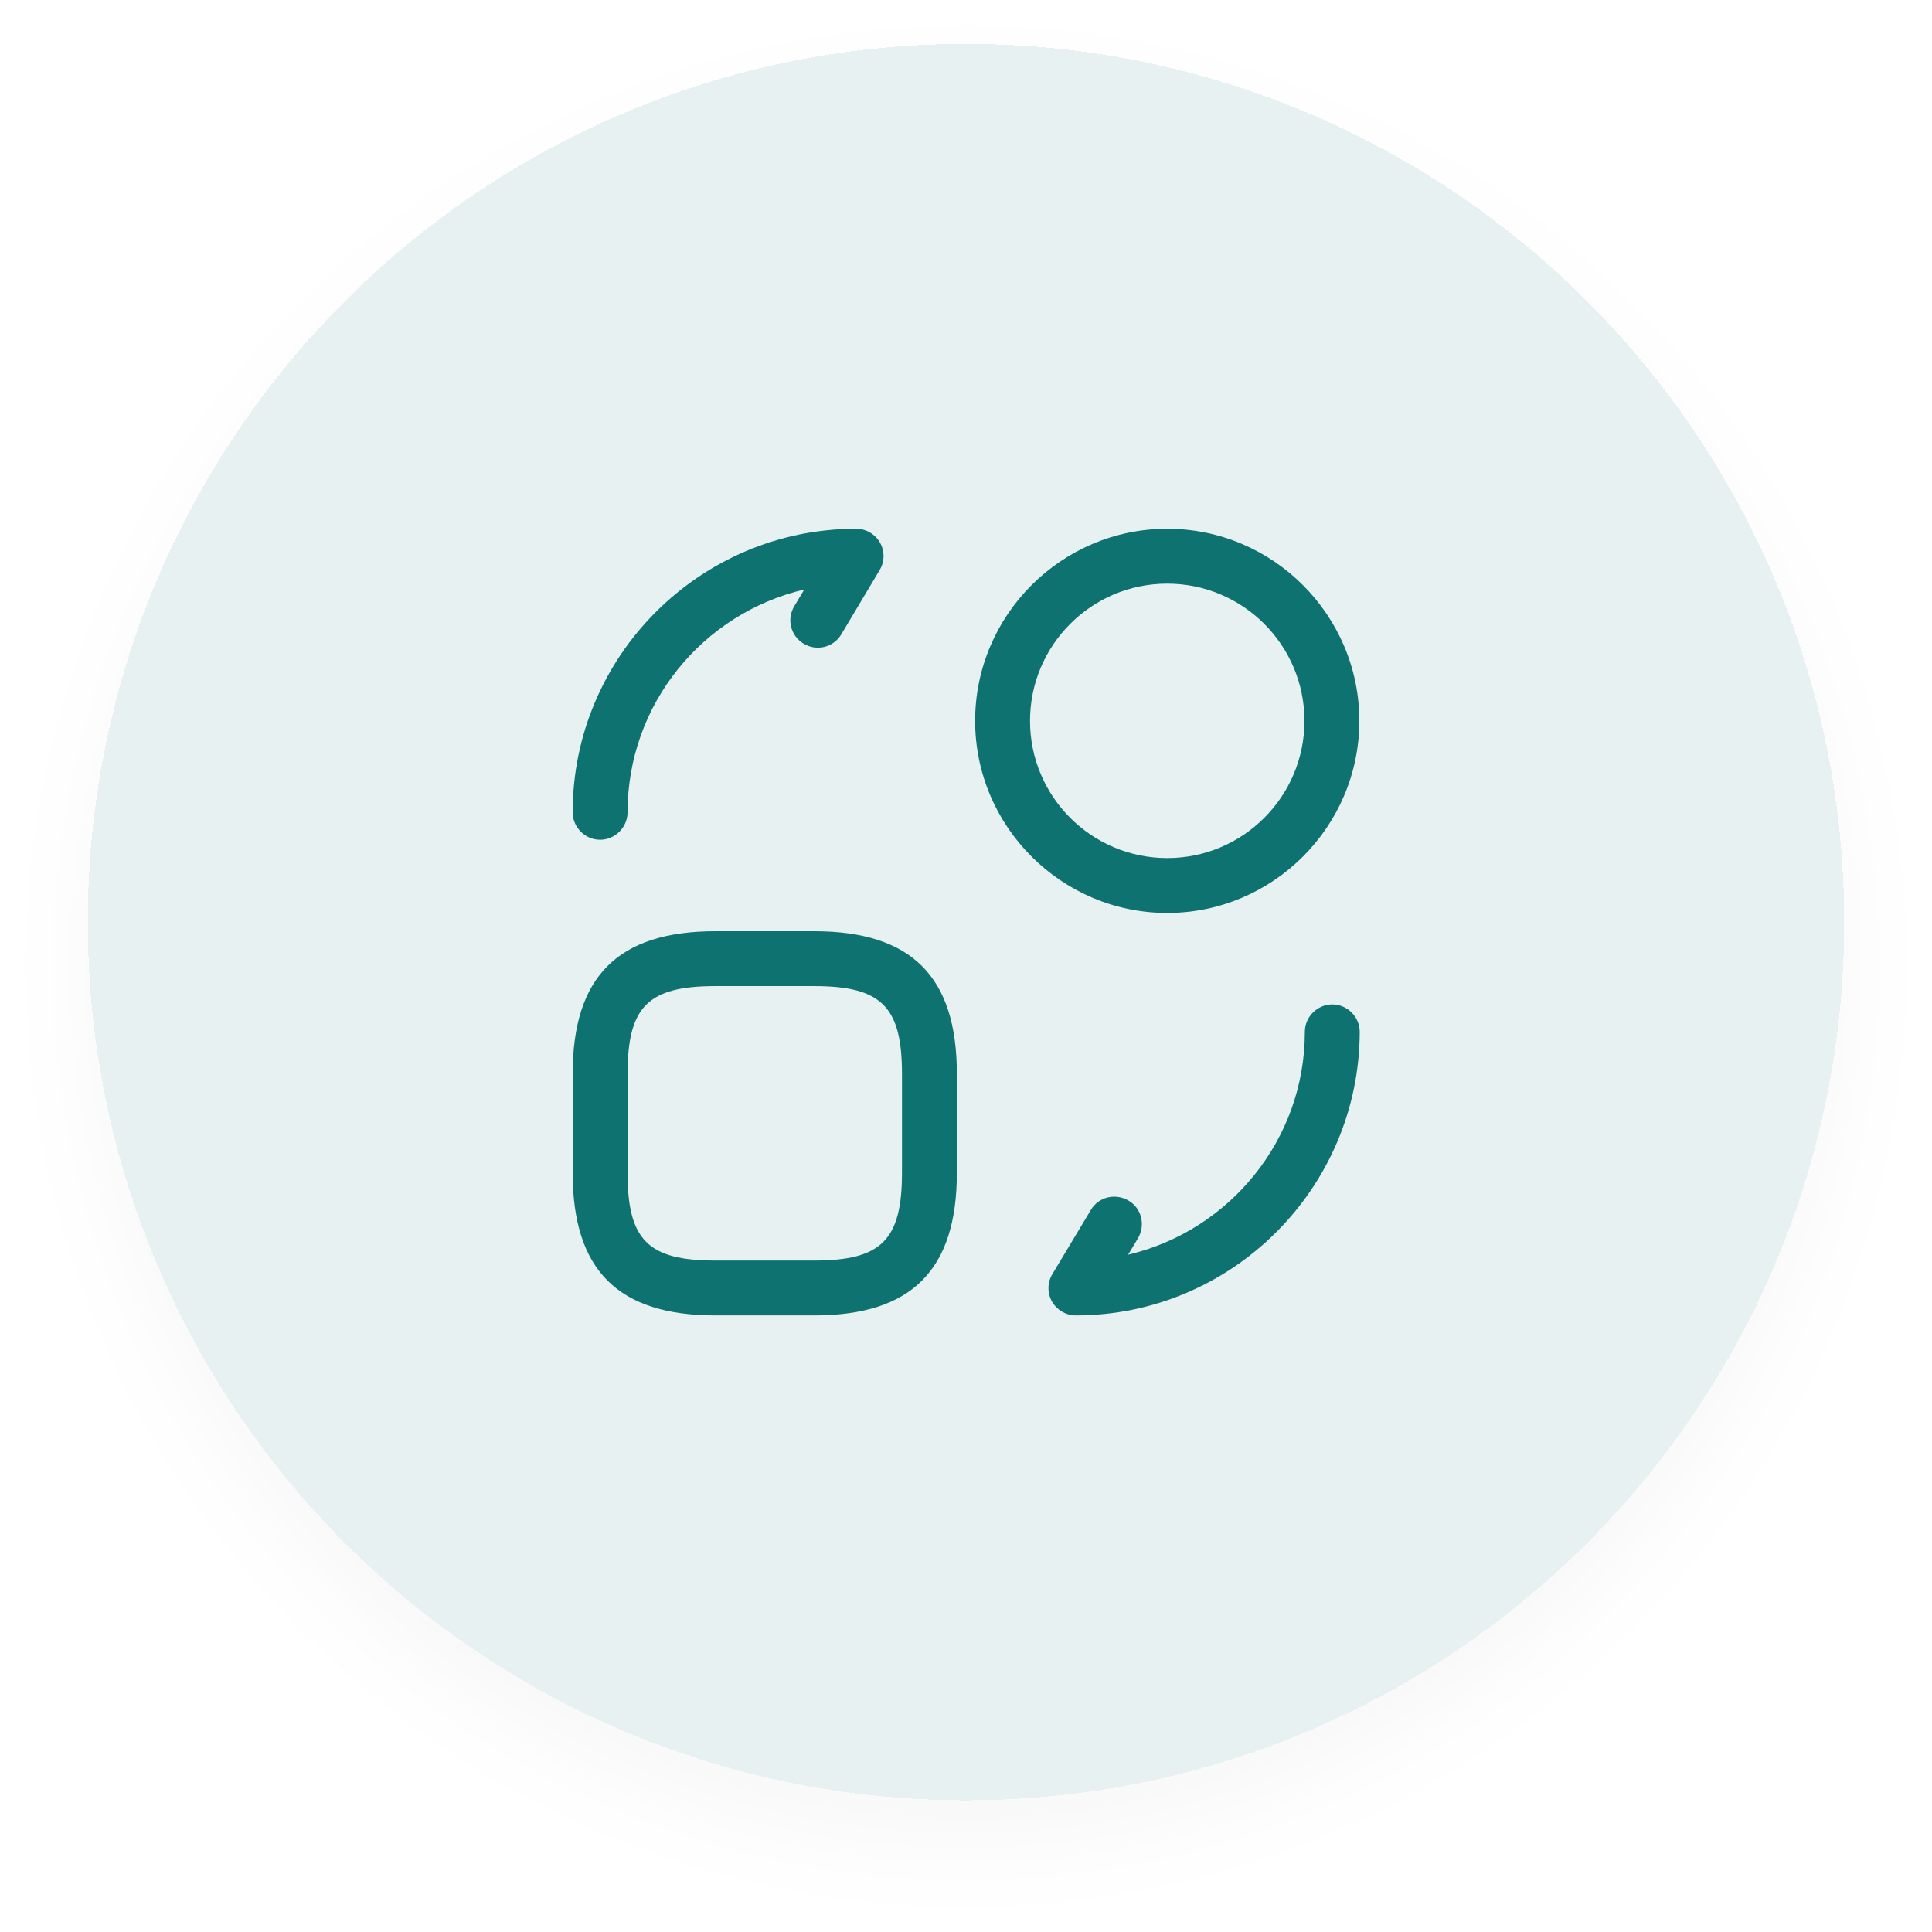
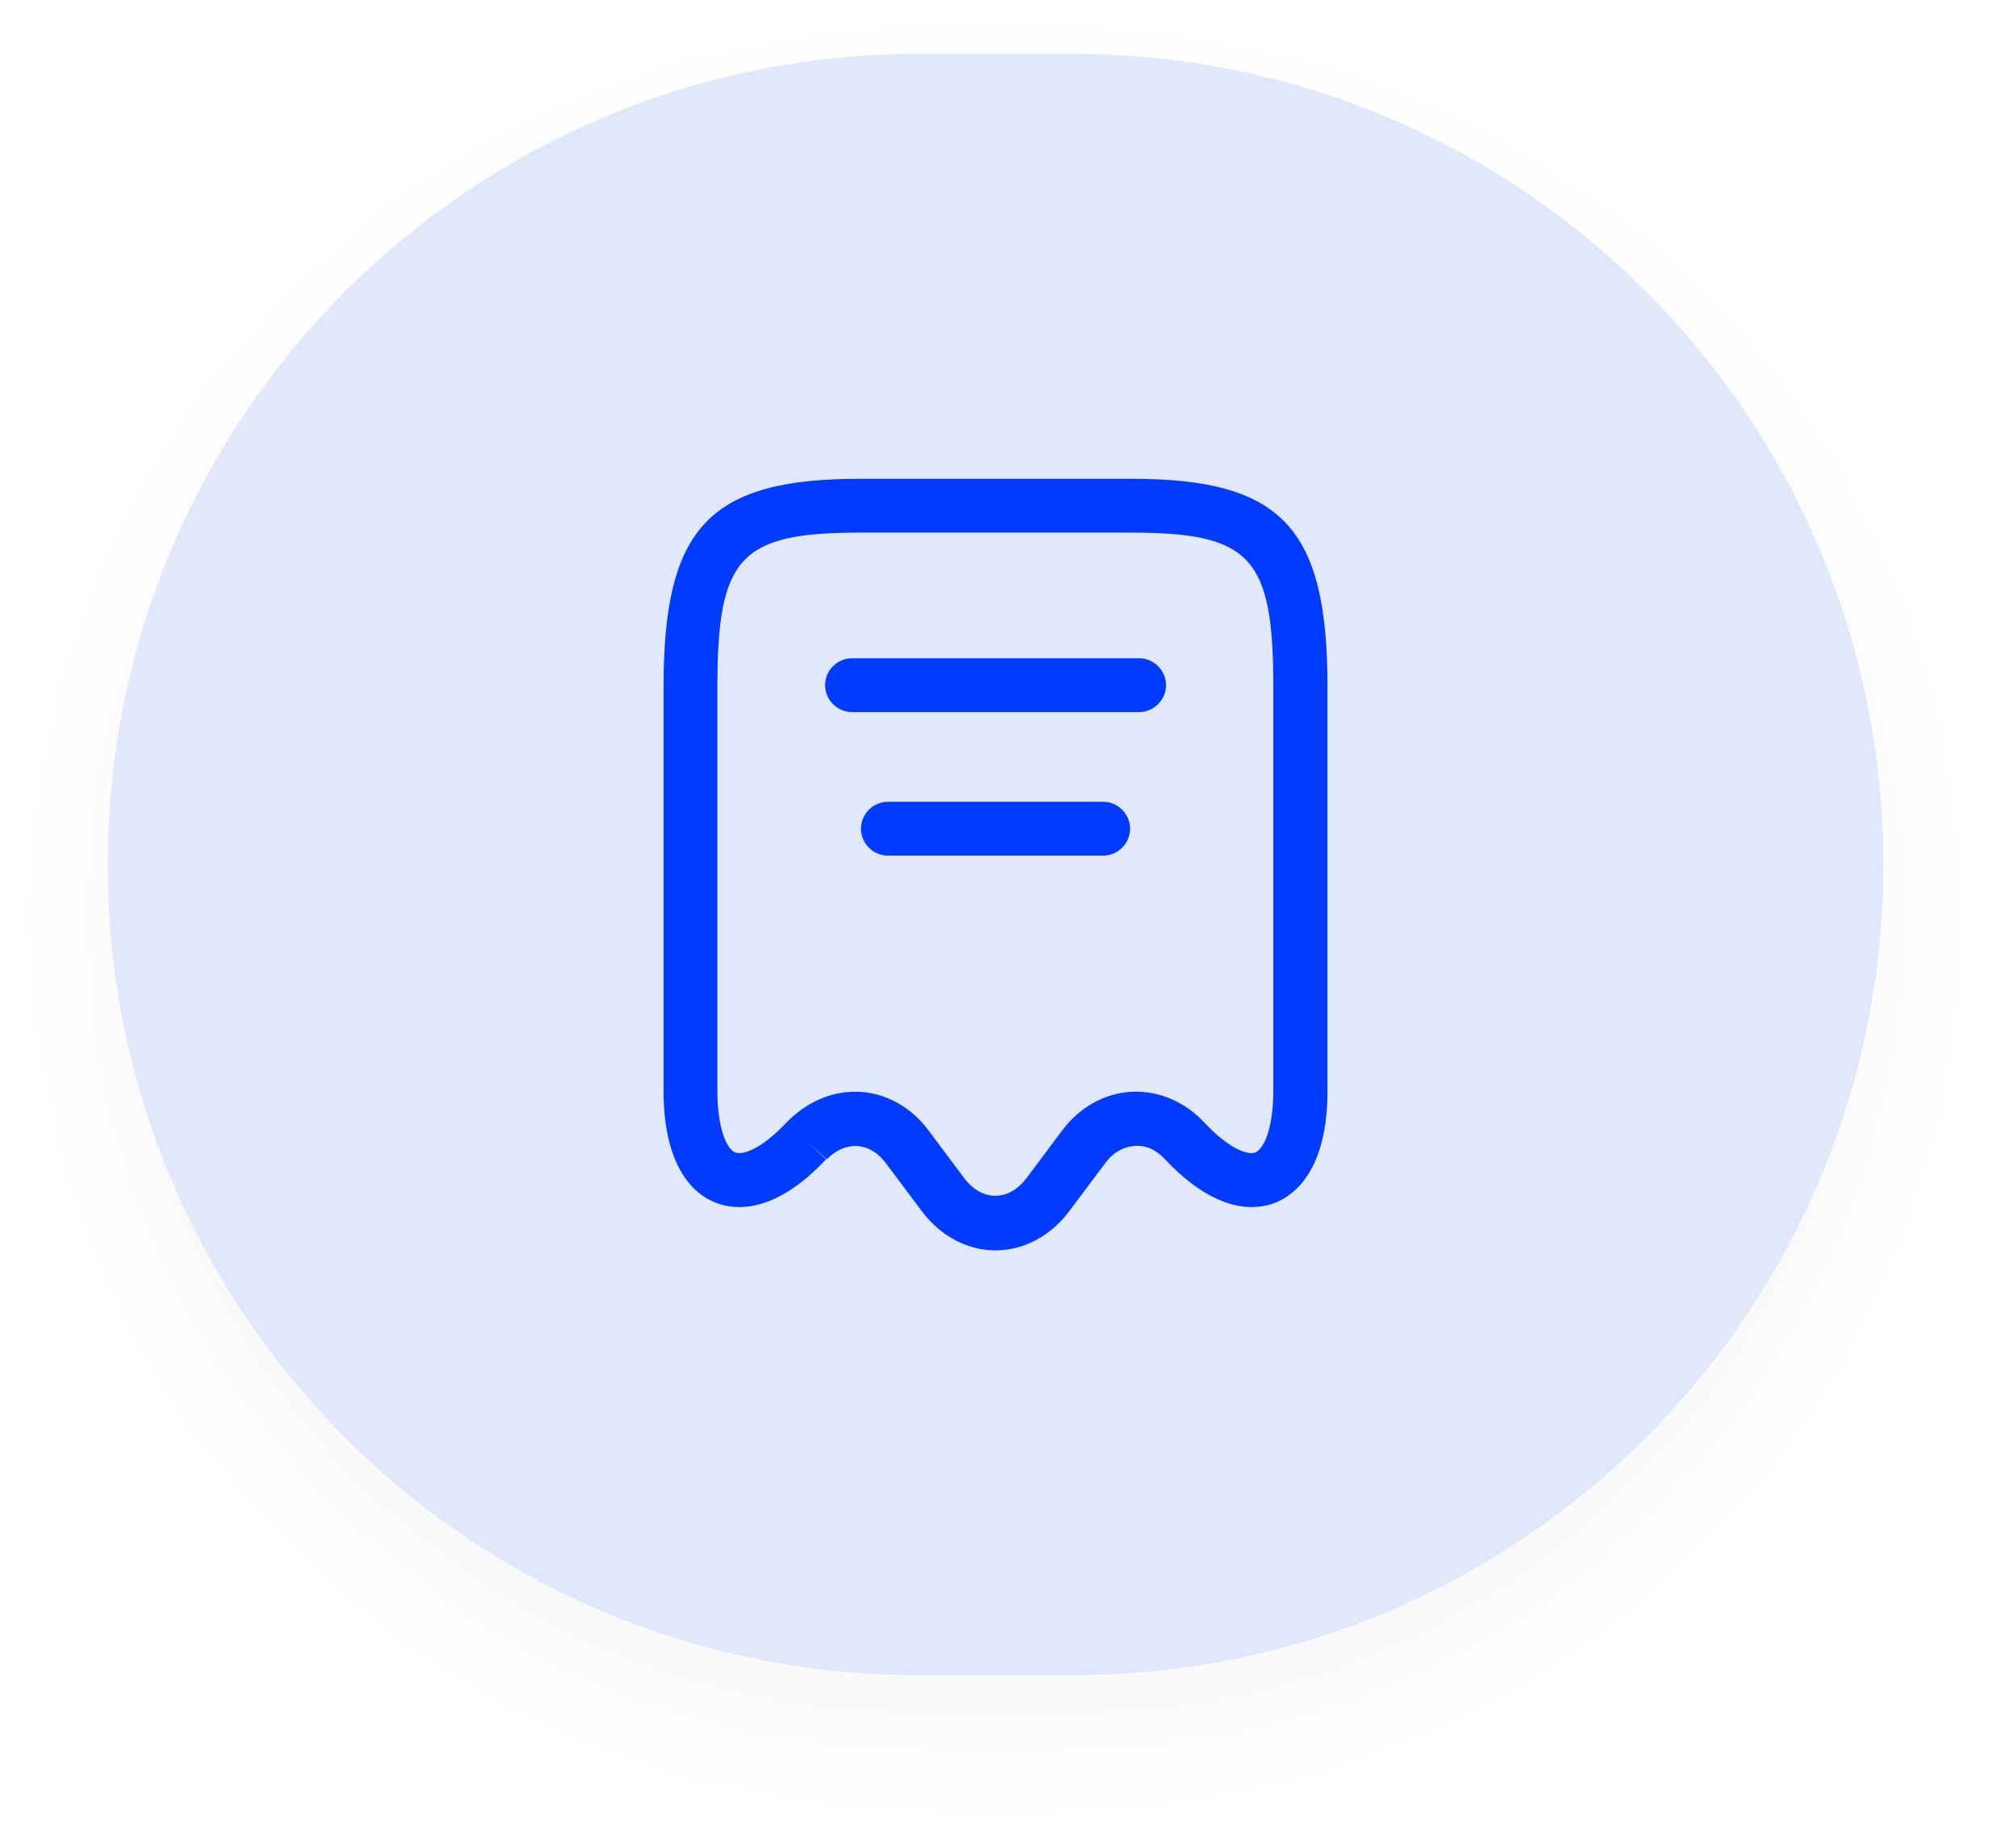
- <svg xmlns="http://www.w3.org/2000/svg" width="44" height="44" viewBox="0 0 44 44" fill="none">
-   <g filter="url(#filter0_d_1_50380)">
-     <path d="M2 21C2 9.954 10.954 1 22 1C33.046 1 42 9.954 42 21C42 32.046 33.046 41 22 41C10.954 41 2 32.046 2 21Z" fill="#0E7270" fill-opacity="0.1" shape-rendering="crispEdges" />
-     <path d="M18.542 29.958H16.292C14.075 29.958 13.042 28.925 13.042 26.708V24.458C13.042 22.242 14.075 21.208 16.292 21.208H18.542C20.758 21.208 21.792 22.242 21.792 24.458V26.708C21.792 28.925 20.758 29.958 18.542 29.958ZM16.292 22.458C14.758 22.458 14.292 22.925 14.292 24.458V26.708C14.292 28.242 14.758 28.708 16.292 28.708H18.542C20.075 28.708 20.542 28.242 20.542 26.708V24.458C20.542 22.925 20.075 22.458 18.542 22.458H16.292Z" fill="#0E7270" />
-     <path d="M24.5 29.958C24.275 29.958 24.067 29.833 23.958 29.642C23.85 29.45 23.85 29.208 23.967 29.017L24.842 27.558C25.017 27.258 25.4 27.167 25.7 27.342C26 27.517 26.092 27.9 25.917 28.2L25.692 28.575C27.992 28.033 29.717 25.967 29.717 23.5C29.717 23.158 30 22.875 30.342 22.875C30.683 22.875 30.967 23.158 30.967 23.5C30.958 27.058 28.058 29.958 24.5 29.958Z" fill="#0E7270" />
-     <path d="M13.667 19.125C13.325 19.125 13.042 18.842 13.042 18.5C13.042 14.942 15.942 12.042 19.5 12.042C19.725 12.042 19.933 12.167 20.042 12.358C20.15 12.55 20.15 12.792 20.033 12.983L19.158 14.45C18.983 14.742 18.6 14.842 18.3 14.658C18.008 14.483 17.908 14.1 18.092 13.8L18.317 13.425C16.008 13.967 14.292 16.033 14.292 18.5C14.292 18.842 14.008 19.125 13.667 19.125Z" fill="#0E7270" />
-     <path d="M26.583 20.792C24.175 20.792 22.208 18.825 22.208 16.417C22.208 14.008 24.175 12.042 26.583 12.042C28.992 12.042 30.958 14.008 30.958 16.417C30.958 18.825 28.992 20.792 26.583 20.792ZM26.583 13.292C24.858 13.292 23.458 14.692 23.458 16.417C23.458 18.142 24.858 19.542 26.583 19.542C28.308 19.542 29.708 18.142 29.708 16.417C29.708 14.692 28.308 13.292 26.583 13.292Z" fill="#0E7270" />
+ <svg xmlns="http://www.w3.org/2000/svg" width="46" height="42" viewBox="0 0 46 42" fill="none">
+   <g filter="url(#filter0_d_2_47613)">
+     <path d="M2.457 19.729C2.457 9.511 10.74 1.229 20.957 1.229H24.473C34.69 1.229 42.973 9.511 42.973 19.729C42.973 29.946 34.69 38.228 24.473 38.228H20.957C10.74 38.228 2.457 29.946 2.457 19.729Z" fill="#E2E8FC" />
+     <path d="M22.715 28.531C22.077 28.531 21.454 28.204 21.029 27.63L20.201 26.525C20.029 26.296 19.8 26.165 19.555 26.148C19.309 26.14 19.063 26.247 18.867 26.451L18.4 26.034L18.85 26.451C17.671 27.712 16.762 27.614 16.328 27.442C15.886 27.27 15.141 26.705 15.141 24.887V15.666C15.141 12.03 16.189 10.925 19.62 10.925H25.811C29.242 10.925 30.29 12.03 30.29 15.666V24.887C30.29 26.697 29.545 27.262 29.103 27.442C28.669 27.614 27.768 27.712 26.581 26.451C26.384 26.238 26.147 26.124 25.885 26.148C25.639 26.165 25.401 26.296 25.23 26.525L24.402 27.63C23.977 28.204 23.354 28.531 22.715 28.531ZM19.505 24.912C19.538 24.912 19.579 24.912 19.612 24.912C20.218 24.944 20.791 25.264 21.176 25.78L22.003 26.885C22.404 27.418 23.018 27.418 23.42 26.885L24.247 25.78C24.64 25.264 25.205 24.944 25.819 24.912C26.425 24.879 27.031 25.133 27.473 25.608C28.096 26.271 28.505 26.353 28.644 26.296C28.841 26.214 29.054 25.739 29.054 24.887V15.666C29.054 12.71 28.538 12.153 25.803 12.153H19.62C16.885 12.153 16.369 12.71 16.369 15.666V24.887C16.369 25.747 16.582 26.222 16.778 26.296C16.918 26.353 17.327 26.271 17.95 25.608C18.392 25.157 18.94 24.912 19.505 24.912Z" fill="#003BFF" />
+     <path d="M25.992 16.248H19.44C19.105 16.248 18.826 15.97 18.826 15.634C18.826 15.298 19.105 15.02 19.44 15.02H25.992C26.327 15.02 26.606 15.298 26.606 15.634C26.606 15.97 26.327 16.248 25.992 16.248Z" fill="#003BFF" />
+     <path d="M25.172 19.523H20.259C19.923 19.523 19.645 19.245 19.645 18.909C19.645 18.573 19.923 18.295 20.259 18.295H25.172C25.508 18.295 25.786 18.573 25.786 18.909C25.786 19.245 25.508 19.523 25.172 19.523Z" fill="#003BFF" />
  </g>
  <defs>
-     <filter id="filter0_d_1_50380" x="0" y="0" width="44" height="44" filterUnits="userSpaceOnUse" color-interpolation-filters="sRGB">
+     <filter id="filter0_d_2_47613" x="0" y="0" width="45.429" height="41.913" filterUnits="userSpaceOnUse" color-interpolation-filters="sRGB">
      <feFlood flood-opacity="0" result="BackgroundImageFix" />
      <feColorMatrix in="SourceAlpha" type="matrix" values="0 0 0 0 0 0 0 0 0 0 0 0 0 0 0 0 0 0 127 0" result="hardAlpha" />
-       <feOffset dy="1" />
-       <feGaussianBlur stdDeviation="1" />
+       <feOffset dy="1.228" />
+       <feGaussianBlur stdDeviation="1.228" />
      <feComposite in2="hardAlpha" operator="out" />
      <feColorMatrix type="matrix" values="0 0 0 0 0.039 0 0 0 0 0.051 0 0 0 0 0.078 0 0 0 0.03 0" />
-       <feBlend mode="normal" in2="BackgroundImageFix" result="effect1_dropShadow_1_50380" />
-       <feBlend mode="normal" in="SourceGraphic" in2="effect1_dropShadow_1_50380" result="shape" />
+       <feBlend mode="normal" in2="BackgroundImageFix" result="effect1_dropShadow_2_47613" />
+       <feBlend mode="normal" in="SourceGraphic" in2="effect1_dropShadow_2_47613" result="shape" />
    </filter>
  </defs>
</svg>
